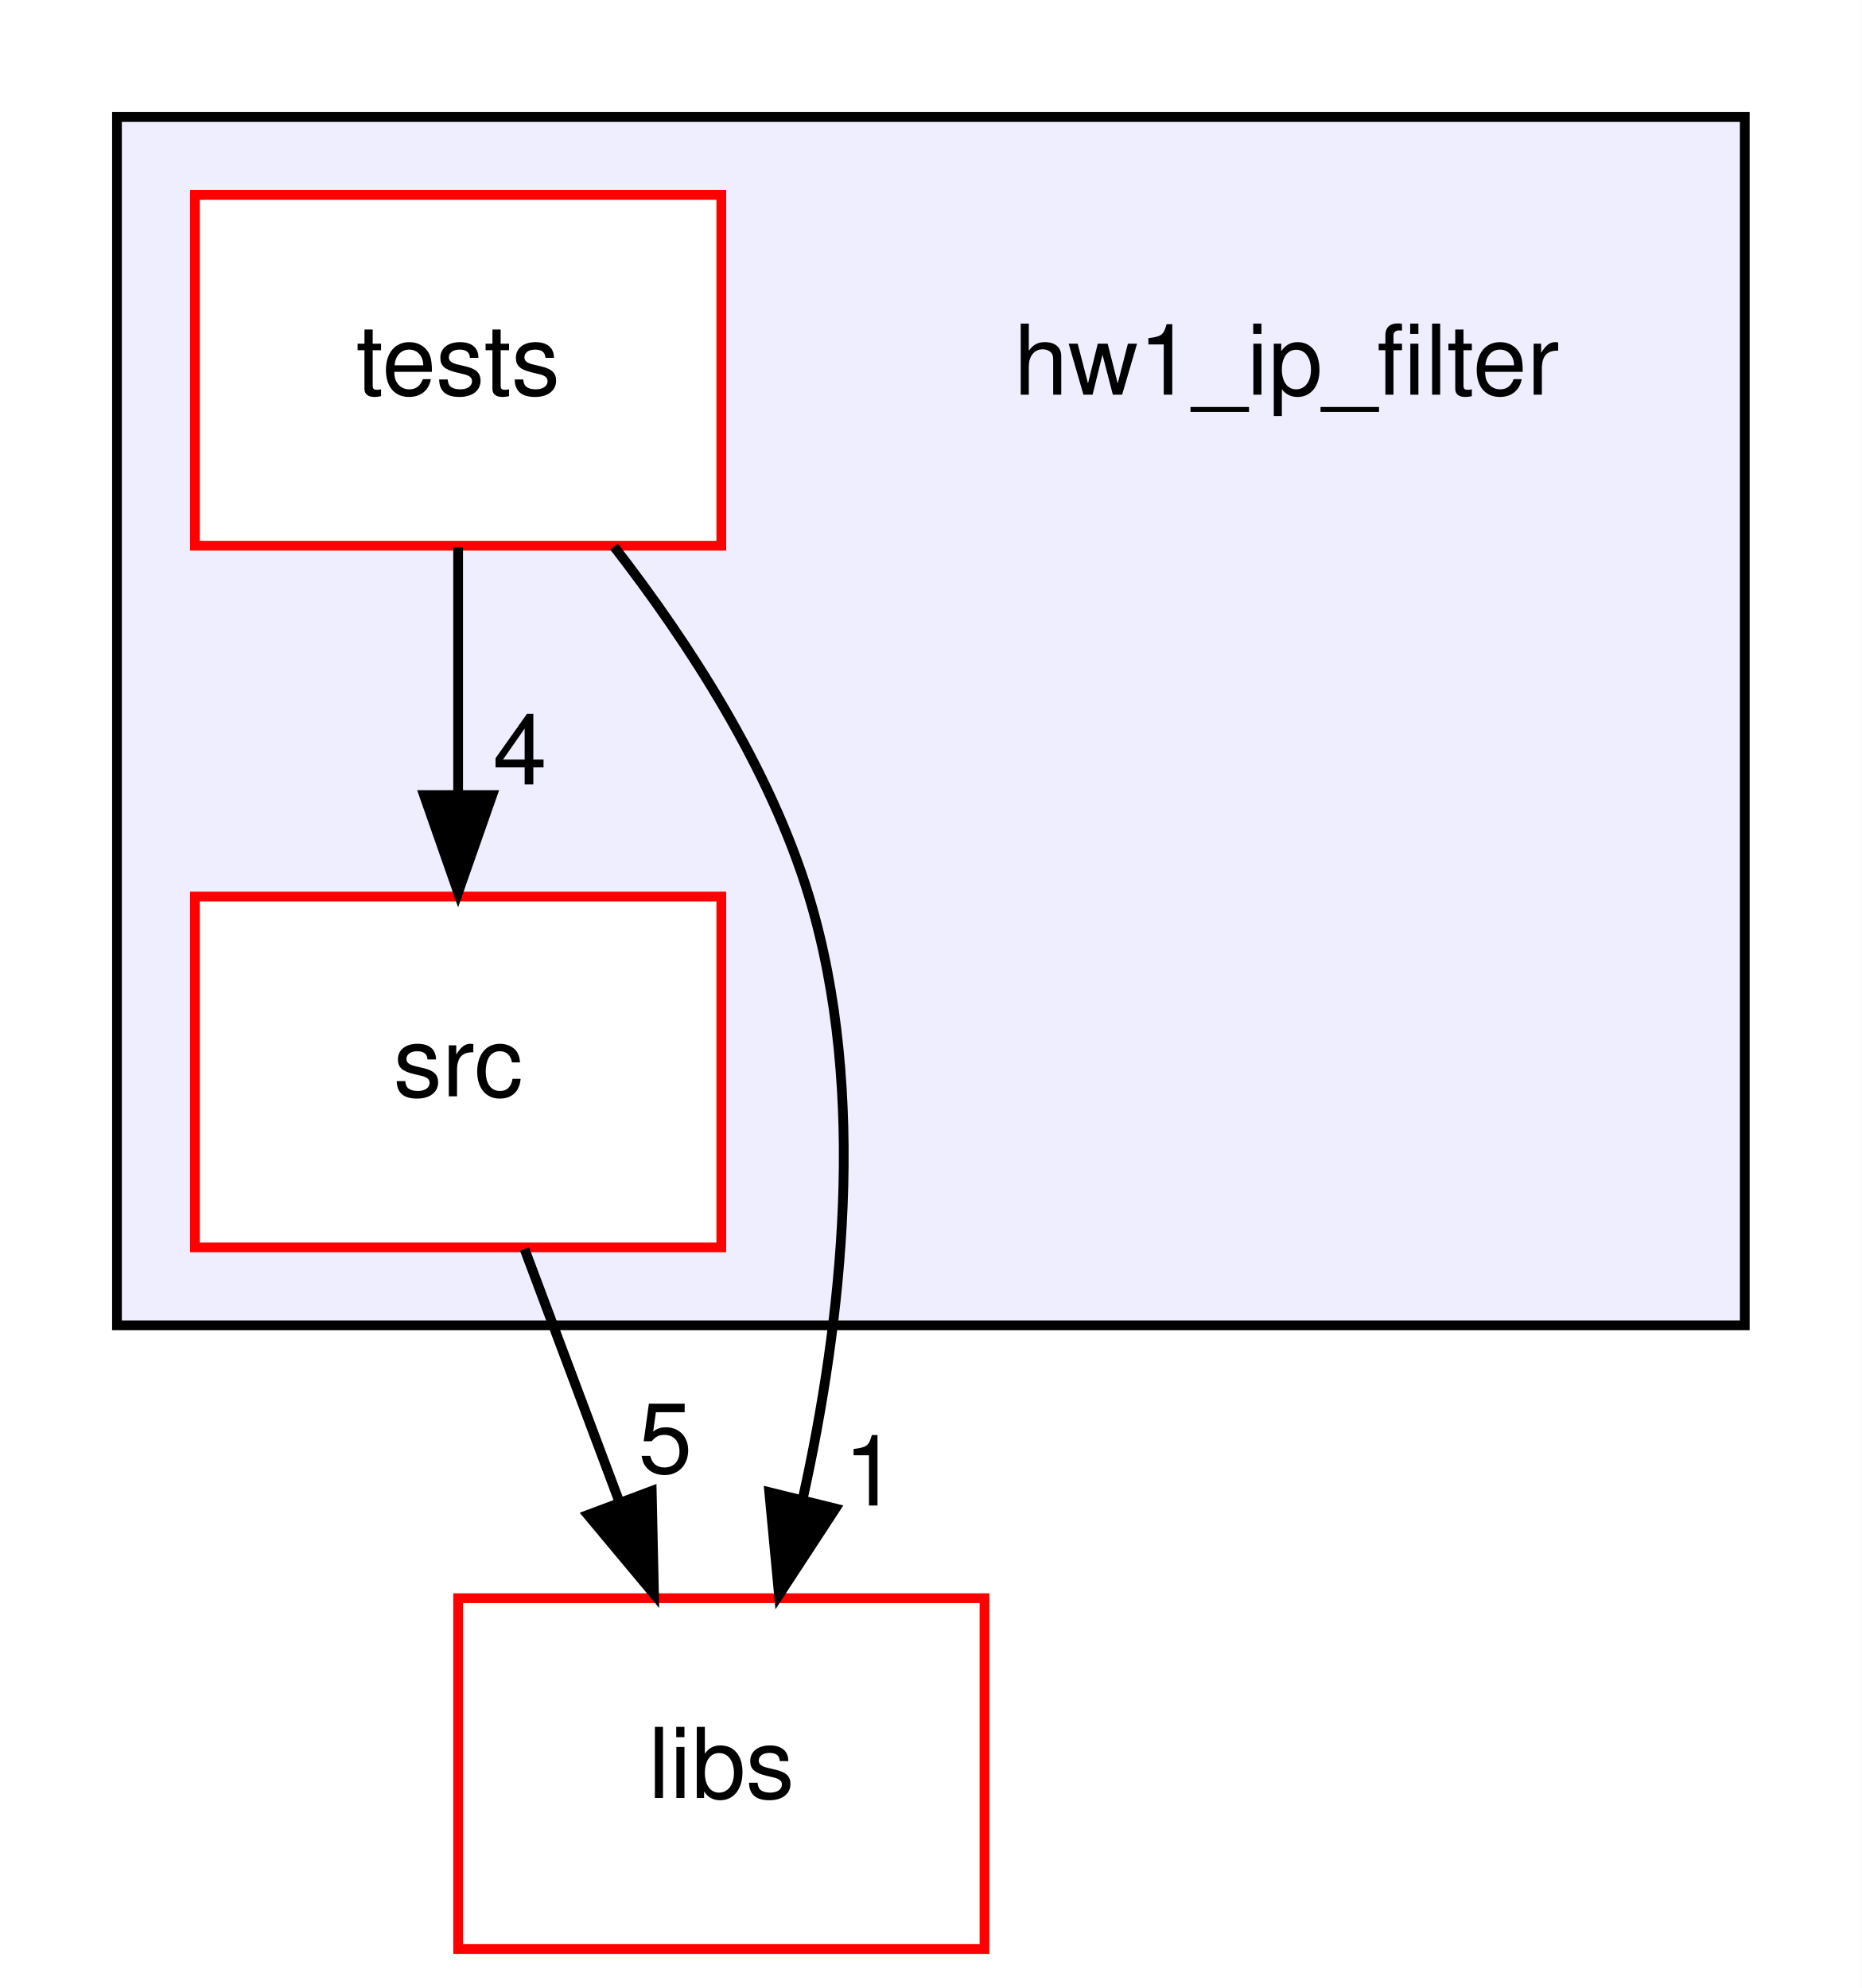
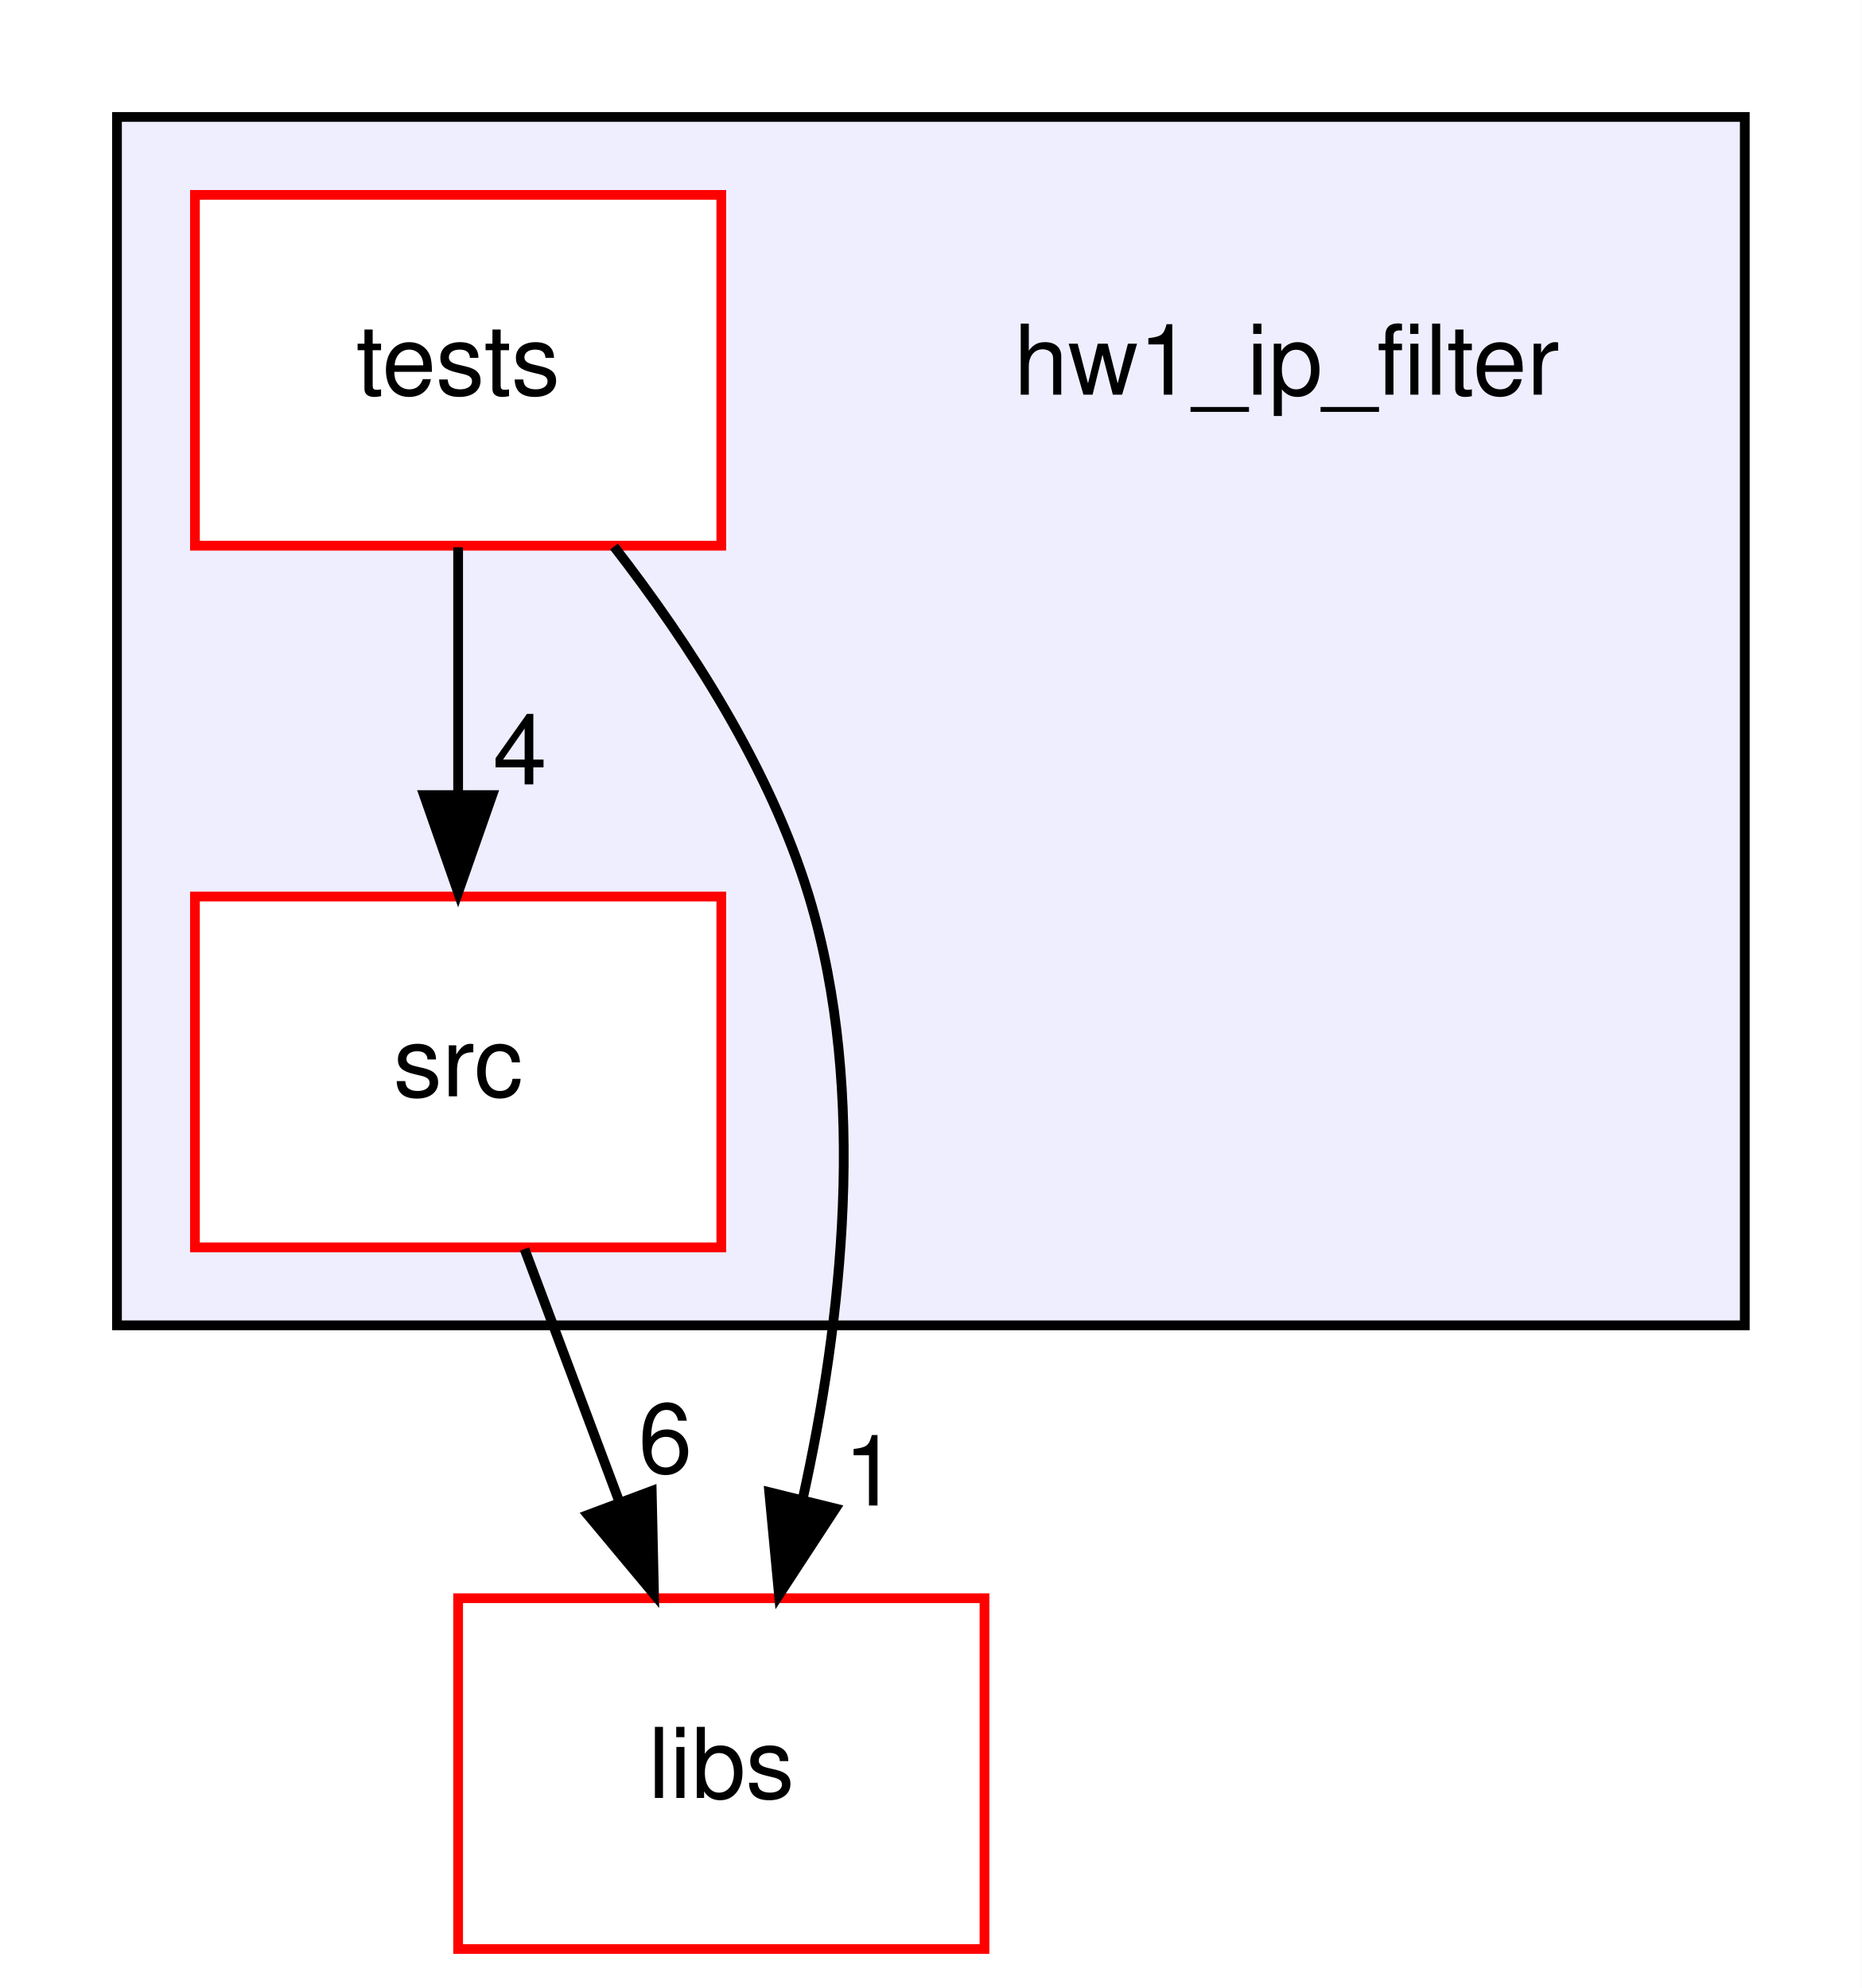
<svg xmlns="http://www.w3.org/2000/svg" xmlns:xlink="http://www.w3.org/1999/xlink" width="191pt" height="204pt" viewBox="0.00 0.00 191.00 204.00">
  <g id="graph0" class="graph" transform="scale(1 1) rotate(0) translate(4 200)">
    <polygon fill="#ffffff" stroke="transparent" points="-4,4 -4,-200 187,-200 187,4 -4,4" />
    <g id="clust1" class="cluster">
      <g id="a_clust1">
        <a xlink:href="dir_178d47071a10f3df41fff370ab293f5d.html" target="_top">
          <polygon fill="#eeeeff" stroke="#000000" points="8,-64 8,-188 175,-188 175,-64 8,-64" />
        </a>
      </g>
    </g>
    <g id="node1" class="node">
      <text text-anchor="middle" x="128" y="-159.5" font-family="Helvetica,sans-Serif" font-size="10.00" fill="#000000">hw1_ip_filter</text>
    </g>
    <g id="node2" class="node">
      <g id="a_node2">
        <a xlink:href="dir_8baa6d4c66897a606bd154524eb9720b.html" target="_top" xlink:title="src">
          <polygon fill="#ffffff" stroke="#ff0000" points="70,-108 16,-108 16,-72 70,-72 70,-108" />
          <text text-anchor="middle" x="43" y="-87.5" font-family="Helvetica,sans-Serif" font-size="10.00" fill="#000000">src</text>
        </a>
      </g>
    </g>
    <g id="node4" class="node">
      <g id="a_node4">
        <a xlink:href="dir_6719ab1f1f7655efc2fa43f7eb574fd1.html" target="_top" xlink:title="libs">
          <polygon fill="#ffffff" stroke="#ff0000" points="97,-36 43,-36 43,0 97,0 97,-36" />
          <text text-anchor="middle" x="70" y="-15.5" font-family="Helvetica,sans-Serif" font-size="10.00" fill="#000000">libs</text>
        </a>
      </g>
    </g>
    <g id="edge1" class="edge">
      <path fill="none" stroke="#000000" d="M49.813,-71.831C52.764,-63.962 56.286,-54.571 59.555,-45.853" />
      <polygon fill="#000000" stroke="#000000" points="62.861,-47.005 63.095,-36.413 56.307,-44.548 62.861,-47.005" />
      <g id="a_edge1-headlabel">
-         <a xlink:href="dir_000005_000019.html" target="_top" xlink:title="5">
-           <text text-anchor="middle" x="64.257" y="-48.868" font-family="Helvetica,sans-Serif" font-size="10.00" fill="#000000">5</text>
+         <a xlink:href="dir_000005_000018.html" target="_top" xlink:title="6">
+           <text text-anchor="middle" x="64.257" y="-48.868" font-family="Helvetica,sans-Serif" font-size="10.00" fill="#000000">6</text>
        </a>
      </g>
    </g>
    <g id="node3" class="node">
      <g id="a_node3">
        <a xlink:href="dir_a64d43cfedc6488890973a3e7bf23bce.html" target="_top" xlink:title="tests">
          <polygon fill="#ffffff" stroke="#ff0000" points="70,-180 16,-180 16,-144 70,-144 70,-180" />
          <text text-anchor="middle" x="43" y="-159.5" font-family="Helvetica,sans-Serif" font-size="10.00" fill="#000000">tests</text>
        </a>
      </g>
    </g>
    <g id="edge3" class="edge">
      <path fill="none" stroke="#000000" d="M43,-143.831C43,-136.131 43,-126.974 43,-118.417" />
      <polygon fill="#000000" stroke="#000000" points="46.5,-118.413 43,-108.413 39.5,-118.413 46.5,-118.413" />
      <g id="a_edge3-headlabel">
-         <a xlink:href="dir_000012_000005.html" target="_top" xlink:title="4">
+         <a xlink:href="dir_000011_000005.html" target="_top" xlink:title="4">
          <text text-anchor="middle" x="49.339" y="-119.508" font-family="Helvetica,sans-Serif" font-size="10.00" fill="#000000">4</text>
        </a>
      </g>
    </g>
    <g id="edge2" class="edge">
      <path fill="none" stroke="#000000" d="M58.99,-143.917C66.654,-134.037 75.017,-121.156 79,-108 85.086,-87.898 82.356,-64.235 78.361,-46.218" />
      <polygon fill="#000000" stroke="#000000" points="81.715,-45.201 75.919,-36.332 74.919,-46.879 81.715,-45.201" />
      <g id="a_edge2-headlabel">
-         <a xlink:href="dir_000012_000019.html" target="_top" xlink:title="1">
+         <a xlink:href="dir_000011_000018.html" target="_top" xlink:title="1">
          <text text-anchor="middle" x="85.333" y="-45.51" font-family="Helvetica,sans-Serif" font-size="10.00" fill="#000000">1</text>
        </a>
      </g>
    </g>
  </g>
</svg>
